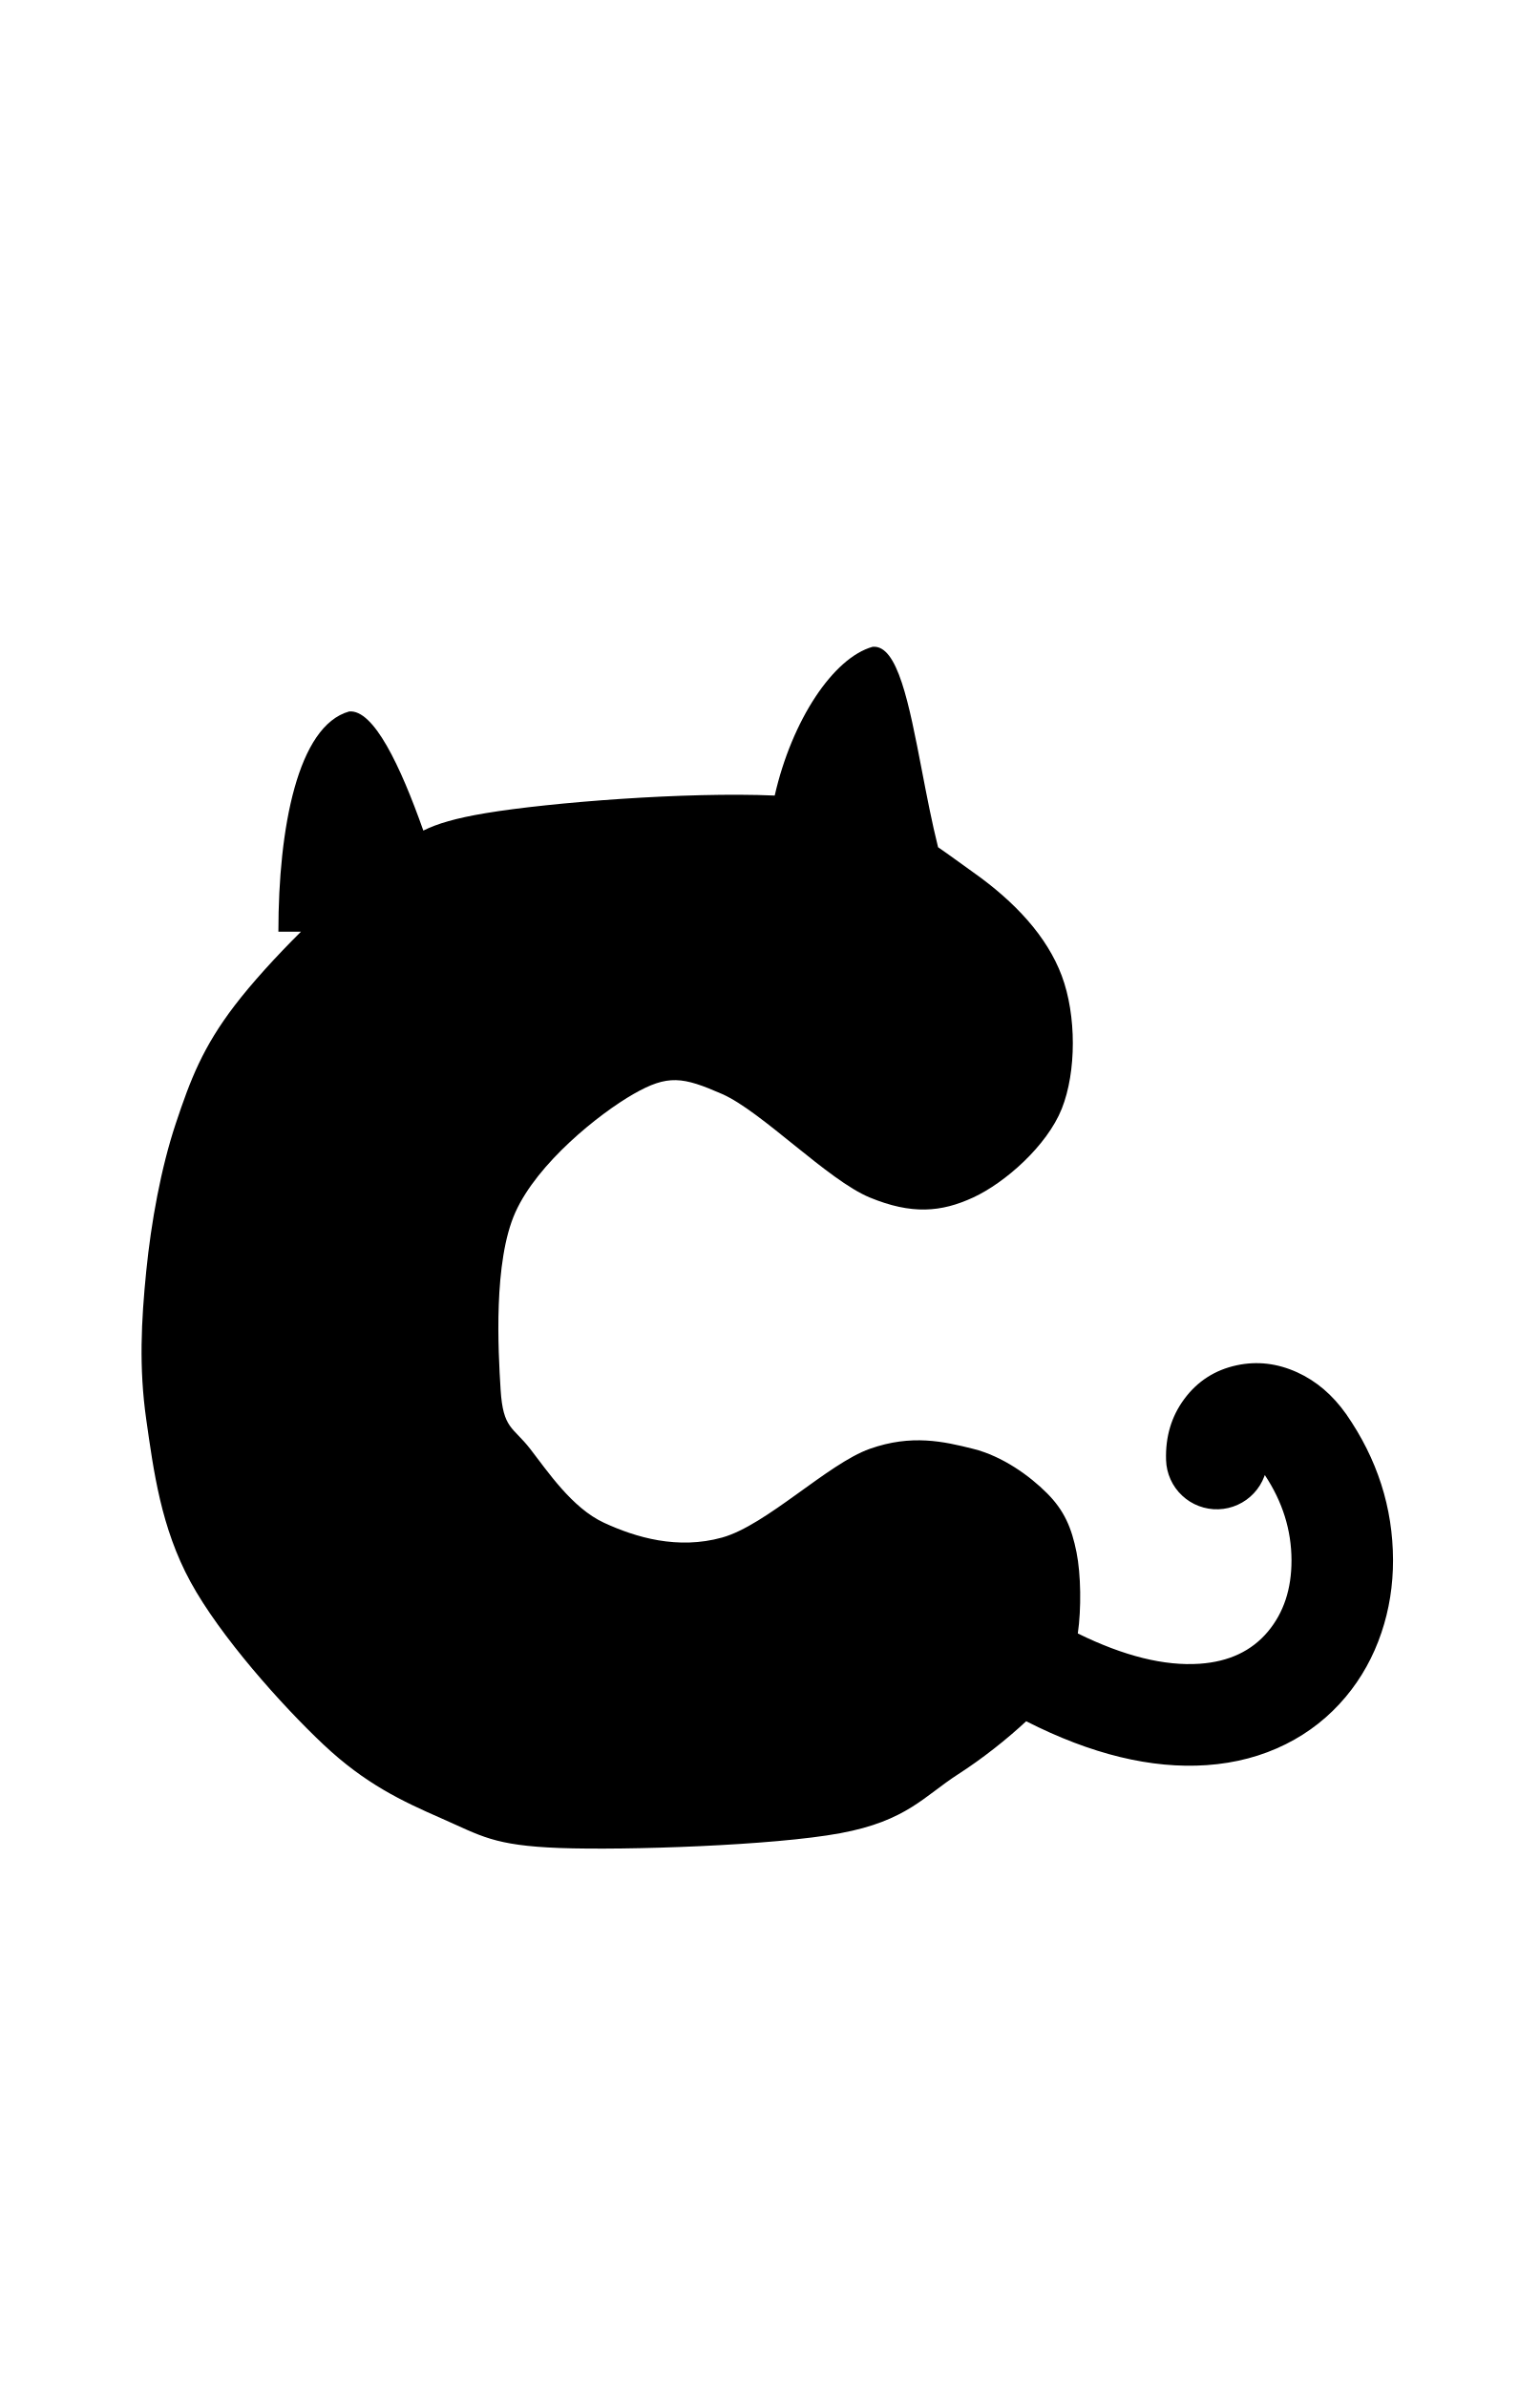
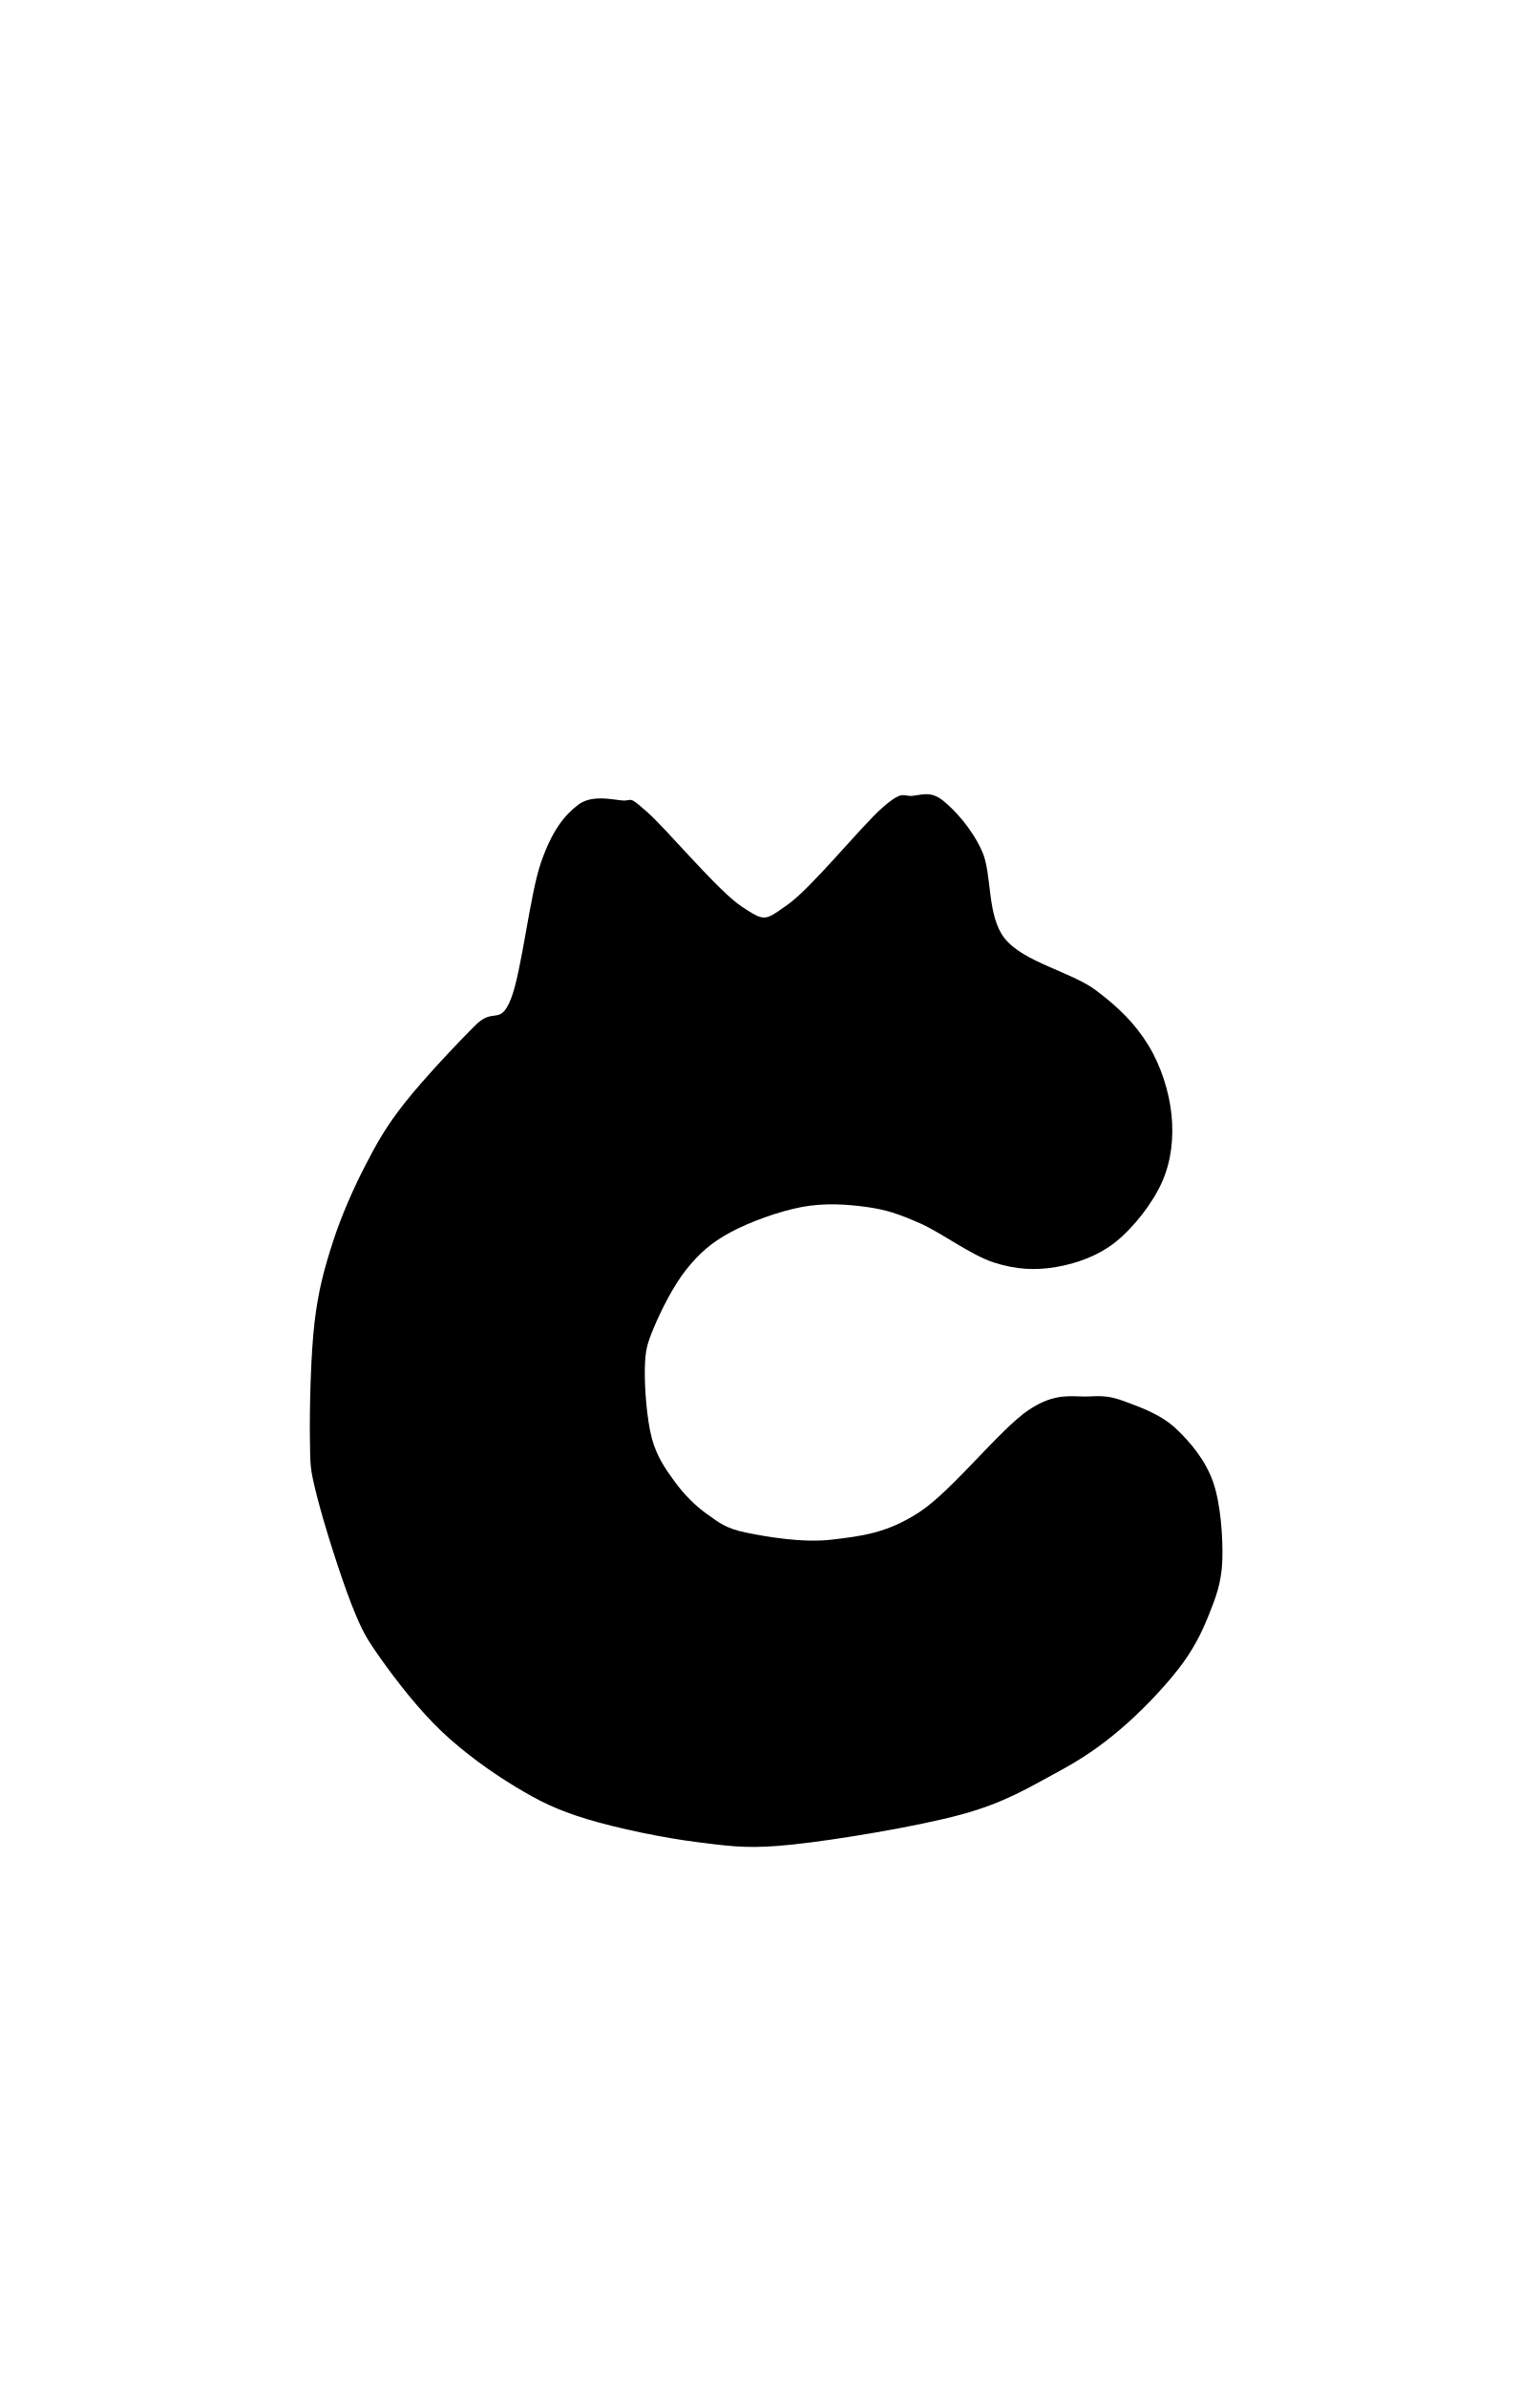
<svg xmlns="http://www.w3.org/2000/svg" viewBox="0 0 1000 1550">
  <g transform="translate(0 1200) scale(1 -1)">
-     <path d="M315.505 672.0C295.817 668.715 283.944 665.16 274.906 660.671C259.974 702.869 242.605 739.527 226.729 738.0C193.416 728.72 180.78 662.6 180.78 595.0H195.449C179.061 578.752 163.364 561.441 152.486 547.2C131.709 520.0 123.718 499.2 114.129 470.4C104.539 441.6 98.147 406.4 94.95 374.4C91.754 342.4 90.155 312.0 94.95 278.4C99.745 244.8 104.539 208.0 123.718 172.8C142.897 137.6 182.852 92.8 210.022 67.2C237.192 41.6 261.165 30.4 286.737 19.2C312.309 8.0 320.3 1.6 363.452 0.0C406.604 -1.6 502.497 1.6 545.649 9.6C588.801 17.6 599.989 33.6 622.364 48.0C638.165 58.169 653.965 70.731 666.389 82.307Q729.814 50.063 783.661 53.812Q811.669 55.761 835.038 67.446Q857.67 78.763 873.872 98.107Q889.187 116.393 897.1 139.866Q904.673 162.333 904.613 187.032Q904.487 238.099 874.186 281.764Q860.968 300.412 842.463 308.845Q822.974 317.726 803.1 313.448Q781.932 308.89 769.109 291.625Q756.498 274.644 757.231 251.871Q757.443 245.311 760.146 239.33Q762.849 233.35 767.633 228.861Q772.416 224.371 778.551 222.056Q784.687 219.741 791.24 219.953Q797.794 220.164 803.767 222.87Q809.741 225.577 814.226 230.365Q818.71 235.154 821.023 241.296Q821.19 241.742 821.345 242.191Q838.614 216.261 838.686 186.87Q838.755 158.902 823.354 140.513Q807.541 121.633 779.088 119.653Q744.765 117.264 699.919 139.311C702.245 155.277 701.965 177.552 699.079 192.0C695.882 208.0 691.088 219.2 679.9 230.4C668.713 241.6 651.132 254.4 631.953 259.2C612.775 264.0 591.998 268.8 564.828 259.2C537.658 249.6 497.703 209.6 468.935 201.6C440.166 193.6 412.997 201.6 392.22 211.2C371.443 220.8 355.461 244.8 344.273 259.2C333.085 273.6 326.693 272.0 325.094 297.6C323.496 323.2 320.3 380.8 334.684 412.8C349.068 444.8 389.023 476.8 411.398 489.6C433.774 502.4 443.363 500.8 468.935 489.6C494.506 478.4 537.658 433.6 564.828 422.4C591.998 411.2 611.176 412.8 631.953 422.4C652.73 432.0 679.9 456.0 689.489 480.0C699.079 504.0 699.079 540.8 689.489 566.4C679.9 592.0 659.123 614.4 631.953 633.6C624.44 638.909 617.049 644.464 609.172 649.856C605.164 665.924 601.84 683.2 598.656 699.747C590.302 743.161 582.913 781.562 566.671 780.0C541.136 772.887 514.251 732.378 503.089 683.405C445.946 685.907 357.18 678.954 315.505 672.0Z" />
+     <path d="M612.25 680.25C605.966 685.277 601.086 684.513 595.845 683.691C594.831 683.533 593.804 683.372 592.75 683.25C591.02 683.05 589.786 683.258 588.652 683.449C585.525 683.975 583.158 684.373 573.25 675.75C559.75 664.0 527.0 623.5 511.75 612.75C510.981 612.208 510.253 611.692 509.56 611.201C496.51 601.952 496.231 601.754 481.75 611.25C466.5 621.25 433.25 661.25 420.25 672.75C410.927 680.997 410.347 680.887 407.999 680.442C407.073 680.266 405.871 680.038 403.75 680.25C402.635 680.362 401.415 680.523 400.116 680.694C392.684 681.677 382.699 682.996 375.25 677.25C366.5 670.5 358.5 660.75 351.25 639.75C344.0 618.75 338.75 568.75 331.75 551.25C327.79 541.351 324.791 540.971 320.85 540.472C317.825 540.089 314.245 539.636 309.25 534.75C297.75 523.5 274.75 499.0 262.75 483.75C250.75 468.5 245.0 458.25 237.25 443.25C229.5 428.25 221.75 410.75 216.25 393.75C210.75 376.75 206.75 362.5 204.25 341.25C201.75 320.0 201.0 285.0 201.25 266.25C201.5 247.5 201.25 246.75 205.75 228.75C210.25 210.75 221.25 176.0 228.25 158.25C235.25 140.5 238.0 136.0 247.75 122.25C257.5 108.5 272.25 89.5 286.75 75.75C301.25 62.0 319.0 49.25 334.75 39.75C350.5 30.25 361.5 24.75 381.25 18.75C401.0 12.75 431.0 6.5 453.25 3.75C454.557 3.588 455.824 3.43 457.057 3.277C476.824 0.811 487.924 -0.574 514.75 2.25C543.25 5.25 595.75 14.0 624.25 21.75C652.75 29.5 668.5 39.5 685.75 48.75C703.0 58.0 714.5 66.0 727.75 77.25C741.0 88.5 755.75 104.0 765.25 116.25C774.75 128.5 780.0 139.0 784.75 150.75C789.5 162.5 793.25 172.25 793.75 186.75C794.25 201.25 792.75 223.5 787.75 237.75C782.75 252.0 772.75 263.75 763.75 272.25C754.75 280.75 743.0 285.25 733.75 288.75C724.5 292.25 719.25 294.0 708.25 293.25C705.752 293.08 703.253 293.167 700.667 293.258C691.866 293.567 682.048 293.911 667.75 284.25C649.25 271.75 618.5 232.25 597.25 218.25C576.0 204.25 559.0 202.5 540.25 200.25C521.5 198.0 498.25 202.0 484.75 204.75C471.25 207.5 467.0 211.25 459.25 216.75C451.5 222.25 444.25 229.5 438.25 237.75C432.25 246.0 426.5 254.0 423.25 266.25C420.0 278.5 418.5 299.25 418.75 311.25C419.0 323.25 420.25 327.5 424.75 338.25C429.25 349.0 437.5 365.5 445.75 375.75C454.0 386.0 461.75 393.0 474.25 399.75C486.75 406.5 506.0 413.5 520.75 416.25C535.5 419.0 550.0 418.0 562.75 416.25C575.5 414.5 583.5 411.75 597.25 405.75C611.0 399.75 630.5 385.0 645.25 380.25C660.0 375.5 672.5 375.0 685.75 377.25C699.0 379.5 713.25 384.5 724.75 393.75C736.25 403.0 748.75 419.0 754.75 432.75C760.75 446.5 762.25 461.5 760.75 476.25C759.25 491.0 754.0 507.75 745.75 521.25C737.5 534.75 726.75 545.75 711.25 557.25C695.75 568.75 665.0 575.25 652.75 590.25C640.5 605.25 644.5 632.25 637.75 647.25C631.0 662.25 619.75 674.25 612.25 680.25Z" />
  </g>
</svg>
